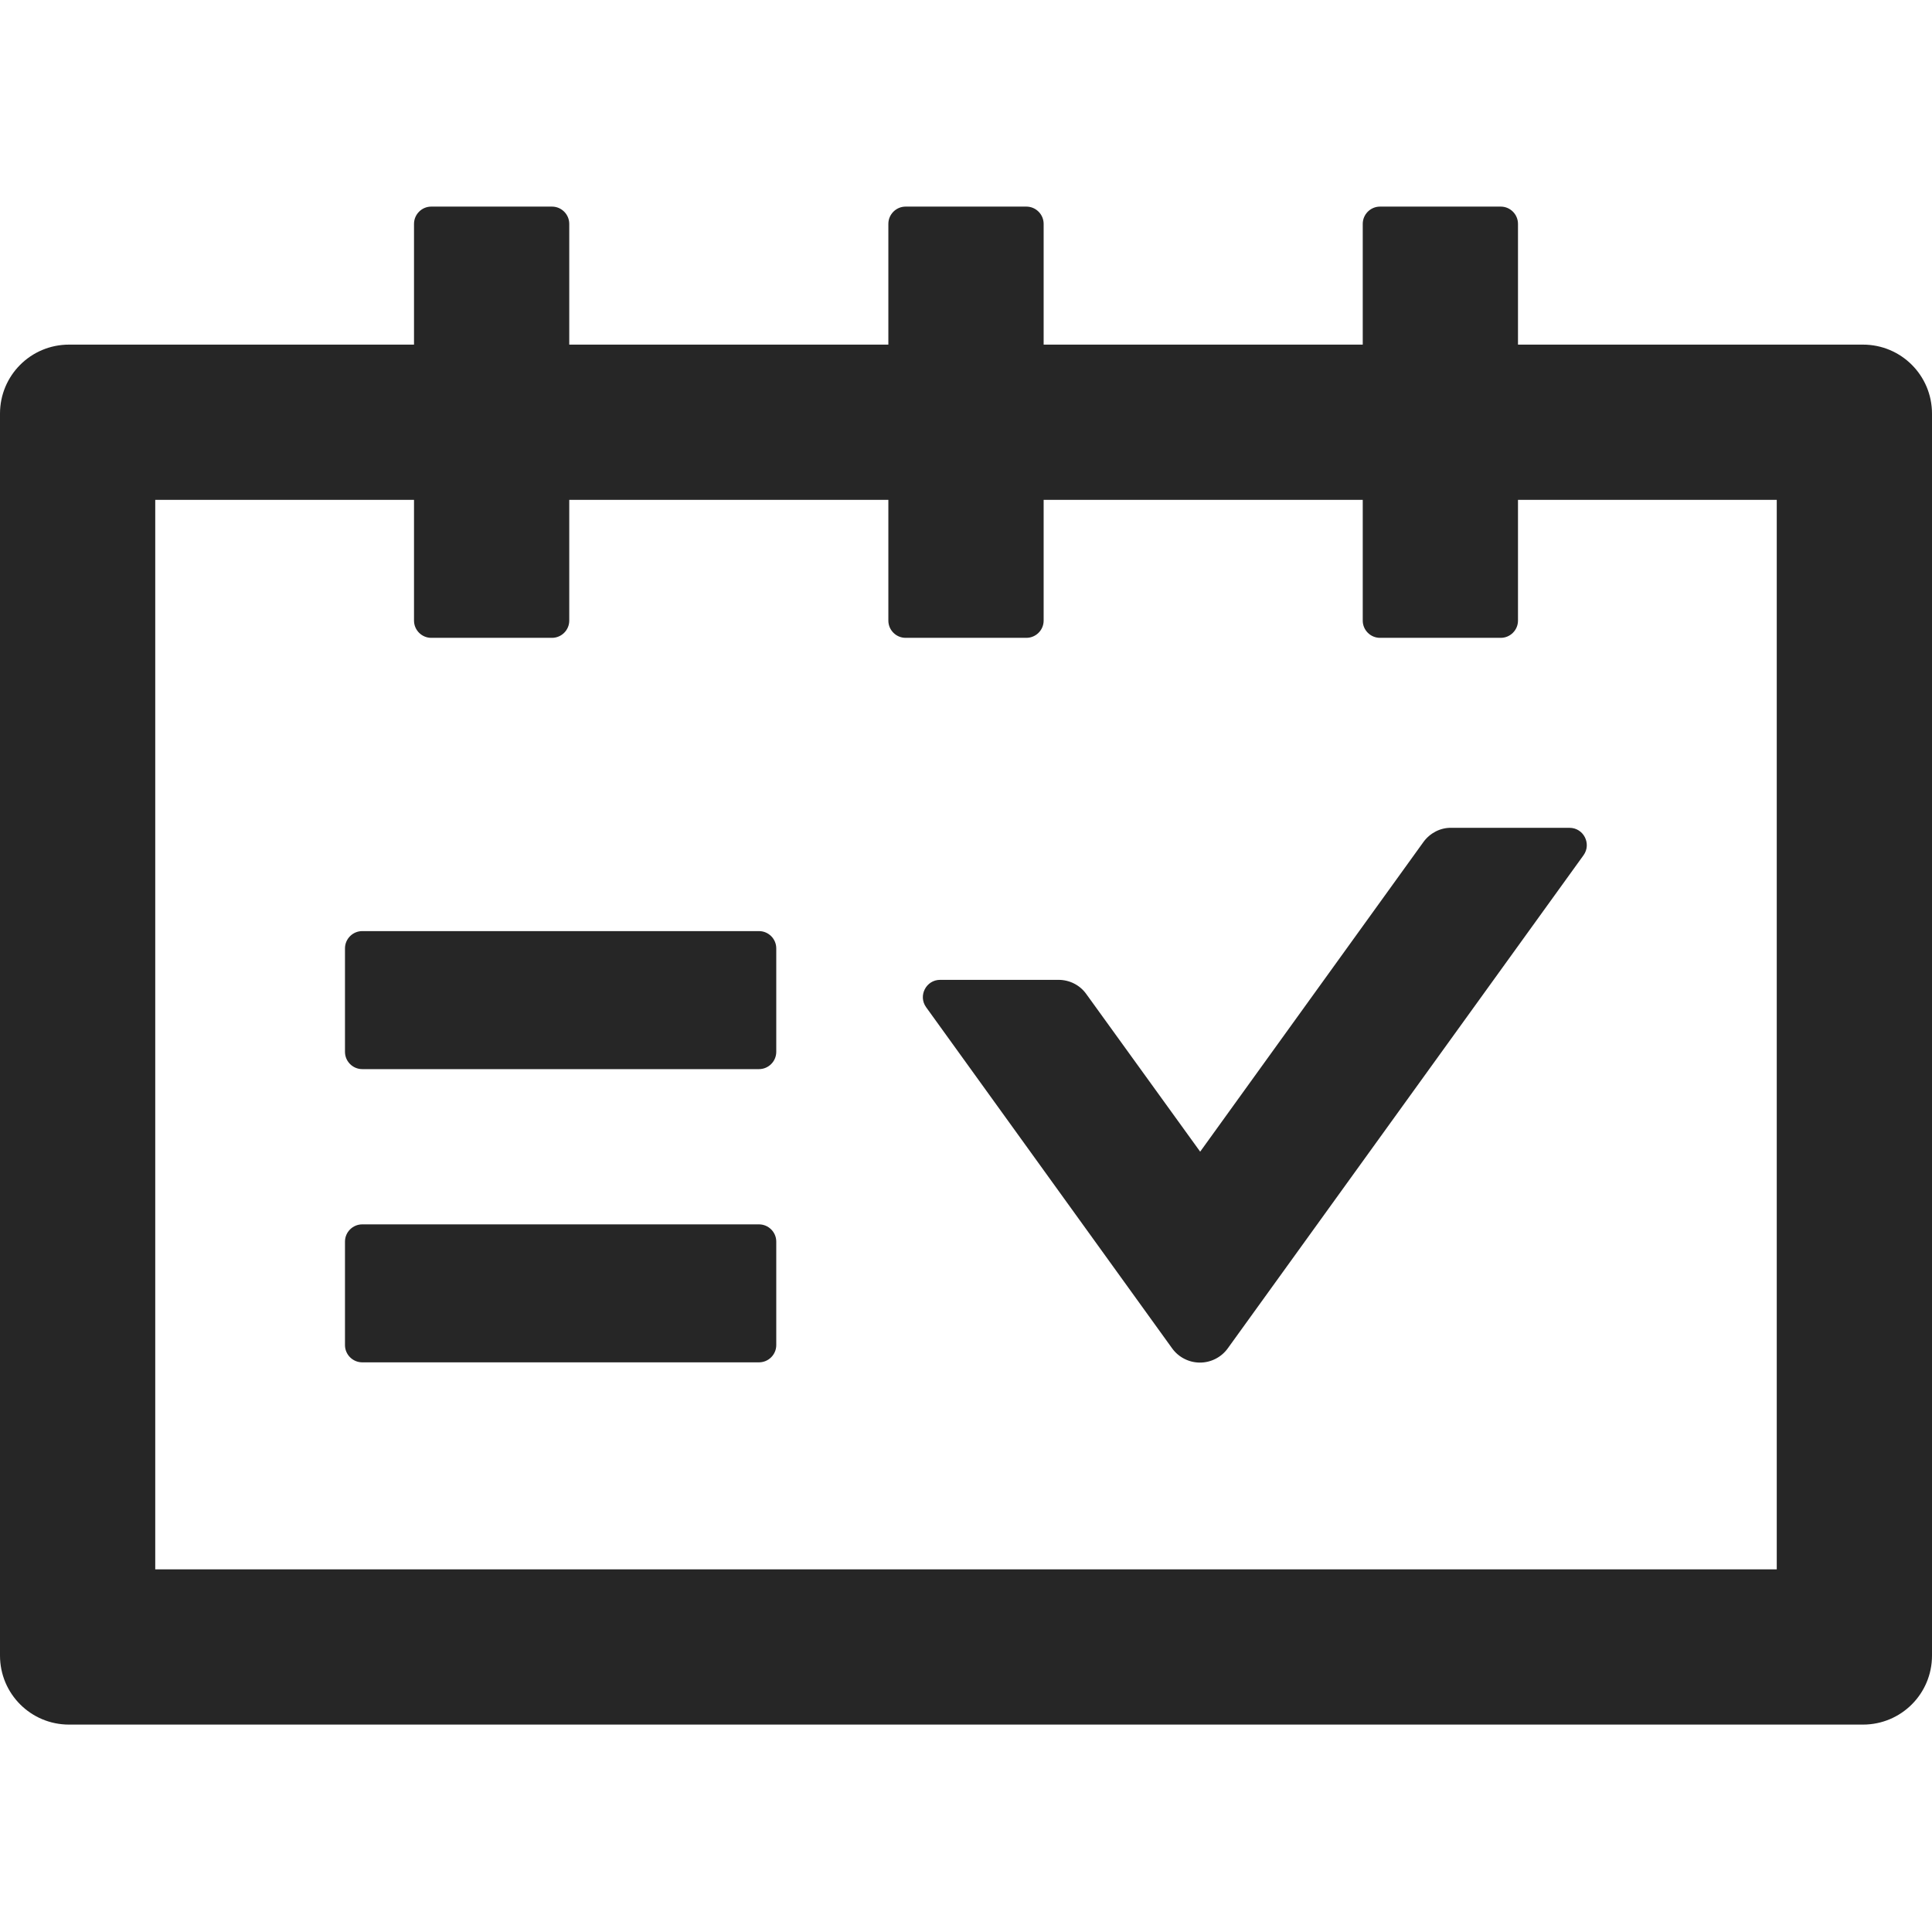
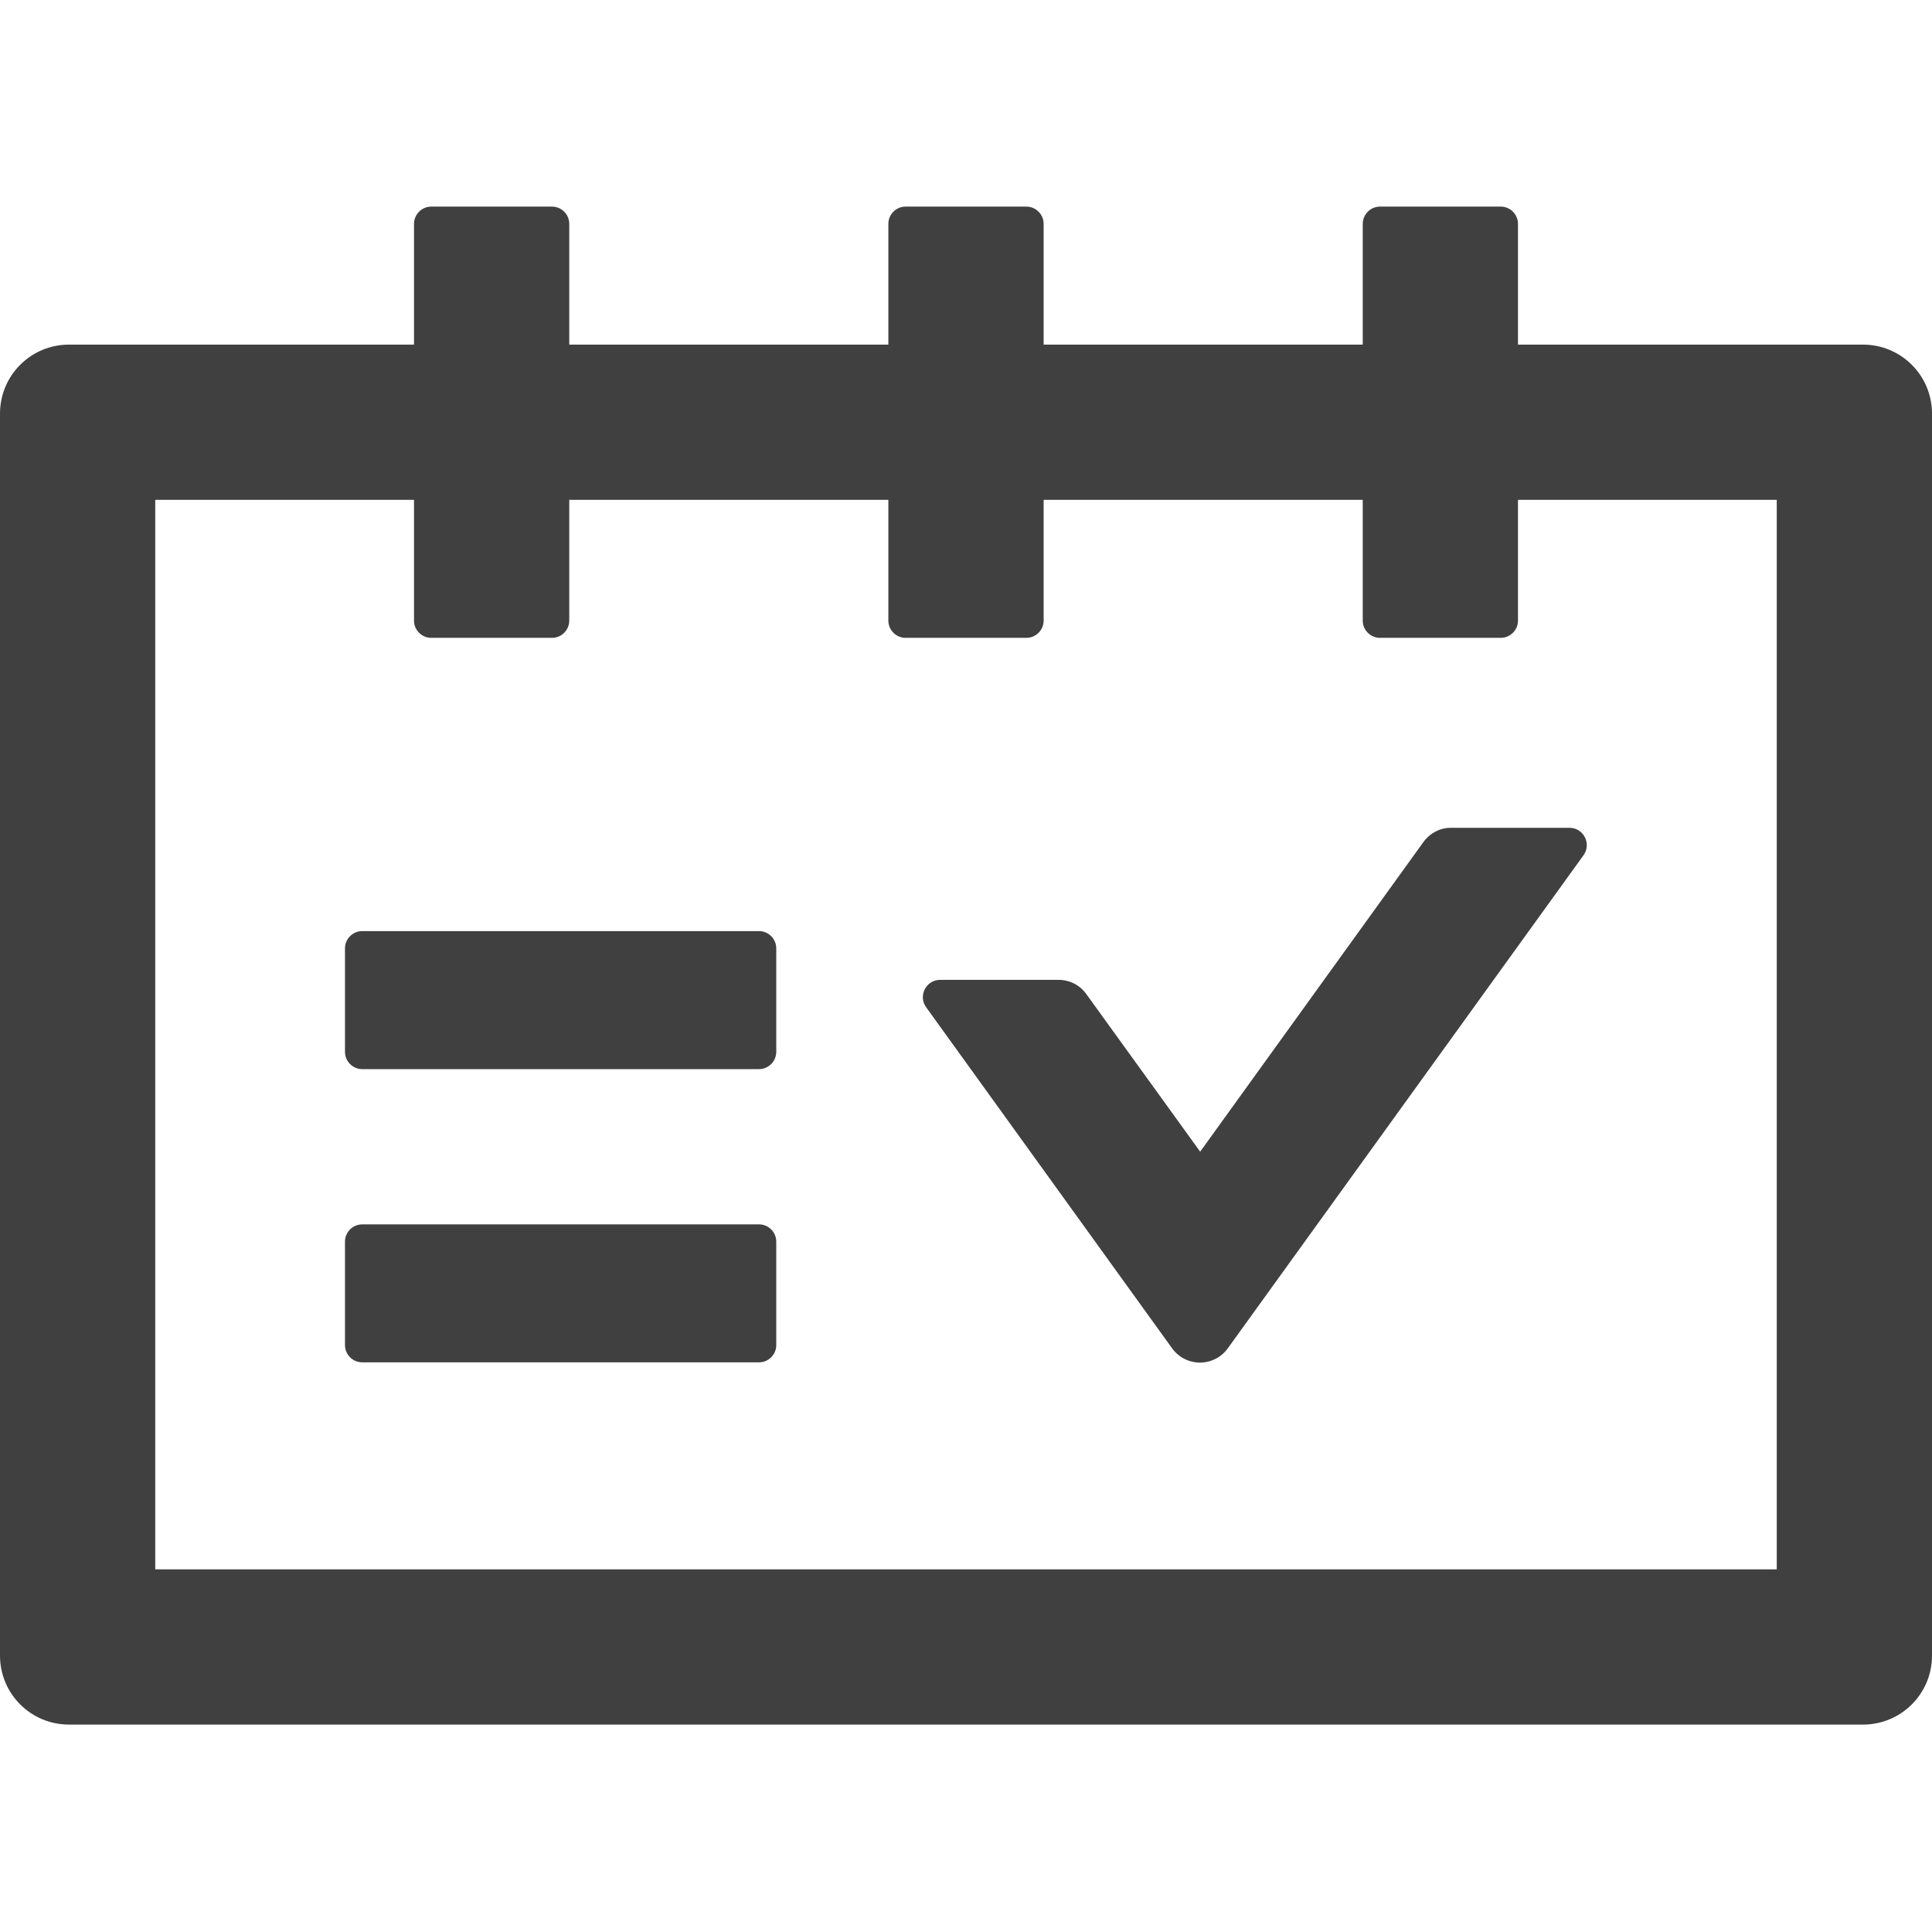
<svg xmlns="http://www.w3.org/2000/svg" width="48" height="48" viewBox="0 0 48 48" fill="none">
-   <path d="M46.286 8.562H37.714V5.562C37.714 5.326 37.521 5.133 37.286 5.133H34.286C34.05 5.133 33.857 5.326 33.857 5.562V8.562H25.929V5.562C25.929 5.326 25.736 5.133 25.5 5.133H22.5C22.264 5.133 22.071 5.326 22.071 5.562V8.562H14.143V5.562C14.143 5.326 13.95 5.133 13.714 5.133H10.714C10.479 5.133 10.286 5.326 10.286 5.562V8.562H1.714C0.766 8.562 0 9.328 0 10.276V41.133C0 42.081 0.766 42.847 1.714 42.847H46.286C47.234 42.847 48 42.081 48 41.133V10.276C48 9.328 47.234 8.562 46.286 8.562ZM44.143 38.99H3.857V12.419H10.286V15.419C10.286 15.655 10.479 15.847 10.714 15.847H13.714C13.95 15.847 14.143 15.655 14.143 15.419V12.419H22.071V15.419C22.071 15.655 22.264 15.847 22.5 15.847H25.5C25.736 15.847 25.929 15.655 25.929 15.419V12.419H33.857V15.419C33.857 15.655 34.05 15.847 34.286 15.847H37.286C37.521 15.847 37.714 15.655 37.714 15.419V12.419H44.143V38.99ZM18.857 23.133H9C8.764 23.133 8.571 23.326 8.571 23.562V26.133C8.571 26.369 8.764 26.562 9 26.562H18.857C19.093 26.562 19.286 26.369 19.286 26.133V23.562C19.286 23.326 19.093 23.133 18.857 23.133ZM18.857 30.419H9C8.764 30.419 8.571 30.612 8.571 30.847V33.419C8.571 33.654 8.764 33.847 9 33.847H18.857C19.093 33.847 19.286 33.654 19.286 33.419V30.847C19.286 30.612 19.093 30.419 18.857 30.419ZM35.368 20.915L29.818 28.613L26.989 24.697C26.829 24.472 26.571 24.344 26.298 24.344H23.357C23.009 24.344 22.805 24.74 23.009 25.024L29.121 33.499C29.2 33.609 29.304 33.698 29.424 33.759C29.544 33.821 29.677 33.853 29.812 33.853C29.948 33.853 30.081 33.821 30.201 33.759C30.321 33.698 30.425 33.609 30.504 33.499L39.343 21.247C39.546 20.963 39.343 20.567 38.995 20.567H36.054C35.786 20.562 35.529 20.696 35.368 20.915Z" fill="black" fill-opacity="0.85" />
+   <path d="M46.286 8.562H37.714V5.562C37.714 5.326 37.521 5.133 37.286 5.133H34.286C34.05 5.133 33.857 5.326 33.857 5.562V8.562H25.929V5.562C25.929 5.326 25.736 5.133 25.5 5.133H22.5C22.264 5.133 22.071 5.326 22.071 5.562V8.562H14.143V5.562C14.143 5.326 13.95 5.133 13.714 5.133H10.714C10.479 5.133 10.286 5.326 10.286 5.562V8.562H1.714C0.766 8.562 0 9.328 0 10.276V41.133C0 42.081 0.766 42.847 1.714 42.847H46.286C47.234 42.847 48 42.081 48 41.133V10.276C48 9.328 47.234 8.562 46.286 8.562ZM44.143 38.99H3.857V12.419H10.286V15.419C10.286 15.655 10.479 15.847 10.714 15.847H13.714C13.95 15.847 14.143 15.655 14.143 15.419V12.419H22.071V15.419C22.071 15.655 22.264 15.847 22.5 15.847H25.5C25.736 15.847 25.929 15.655 25.929 15.419V12.419H33.857V15.419C33.857 15.655 34.05 15.847 34.286 15.847H37.286C37.521 15.847 37.714 15.655 37.714 15.419V12.419H44.143V38.99ZM18.857 23.133H9C8.764 23.133 8.571 23.326 8.571 23.562V26.133C8.571 26.369 8.764 26.562 9 26.562H18.857C19.093 26.562 19.286 26.369 19.286 26.133V23.562C19.286 23.326 19.093 23.133 18.857 23.133ZM18.857 30.419H9C8.764 30.419 8.571 30.612 8.571 30.847V33.419C8.571 33.654 8.764 33.847 9 33.847H18.857C19.093 33.847 19.286 33.654 19.286 33.419V30.847C19.286 30.612 19.093 30.419 18.857 30.419ZM35.368 20.915L29.818 28.613L26.989 24.697C26.829 24.472 26.571 24.344 26.298 24.344H23.357C23.009 24.344 22.805 24.74 23.009 25.024L29.121 33.499C29.2 33.609 29.304 33.698 29.424 33.759C29.544 33.821 29.677 33.853 29.812 33.853C29.948 33.853 30.081 33.821 30.201 33.759C30.321 33.698 30.425 33.609 30.504 33.499L39.343 21.247C39.546 20.963 39.343 20.567 38.995 20.567H36.054C35.786 20.562 35.529 20.696 35.368 20.915Z" fill="black" fill-opacity="0.75" />
</svg>
